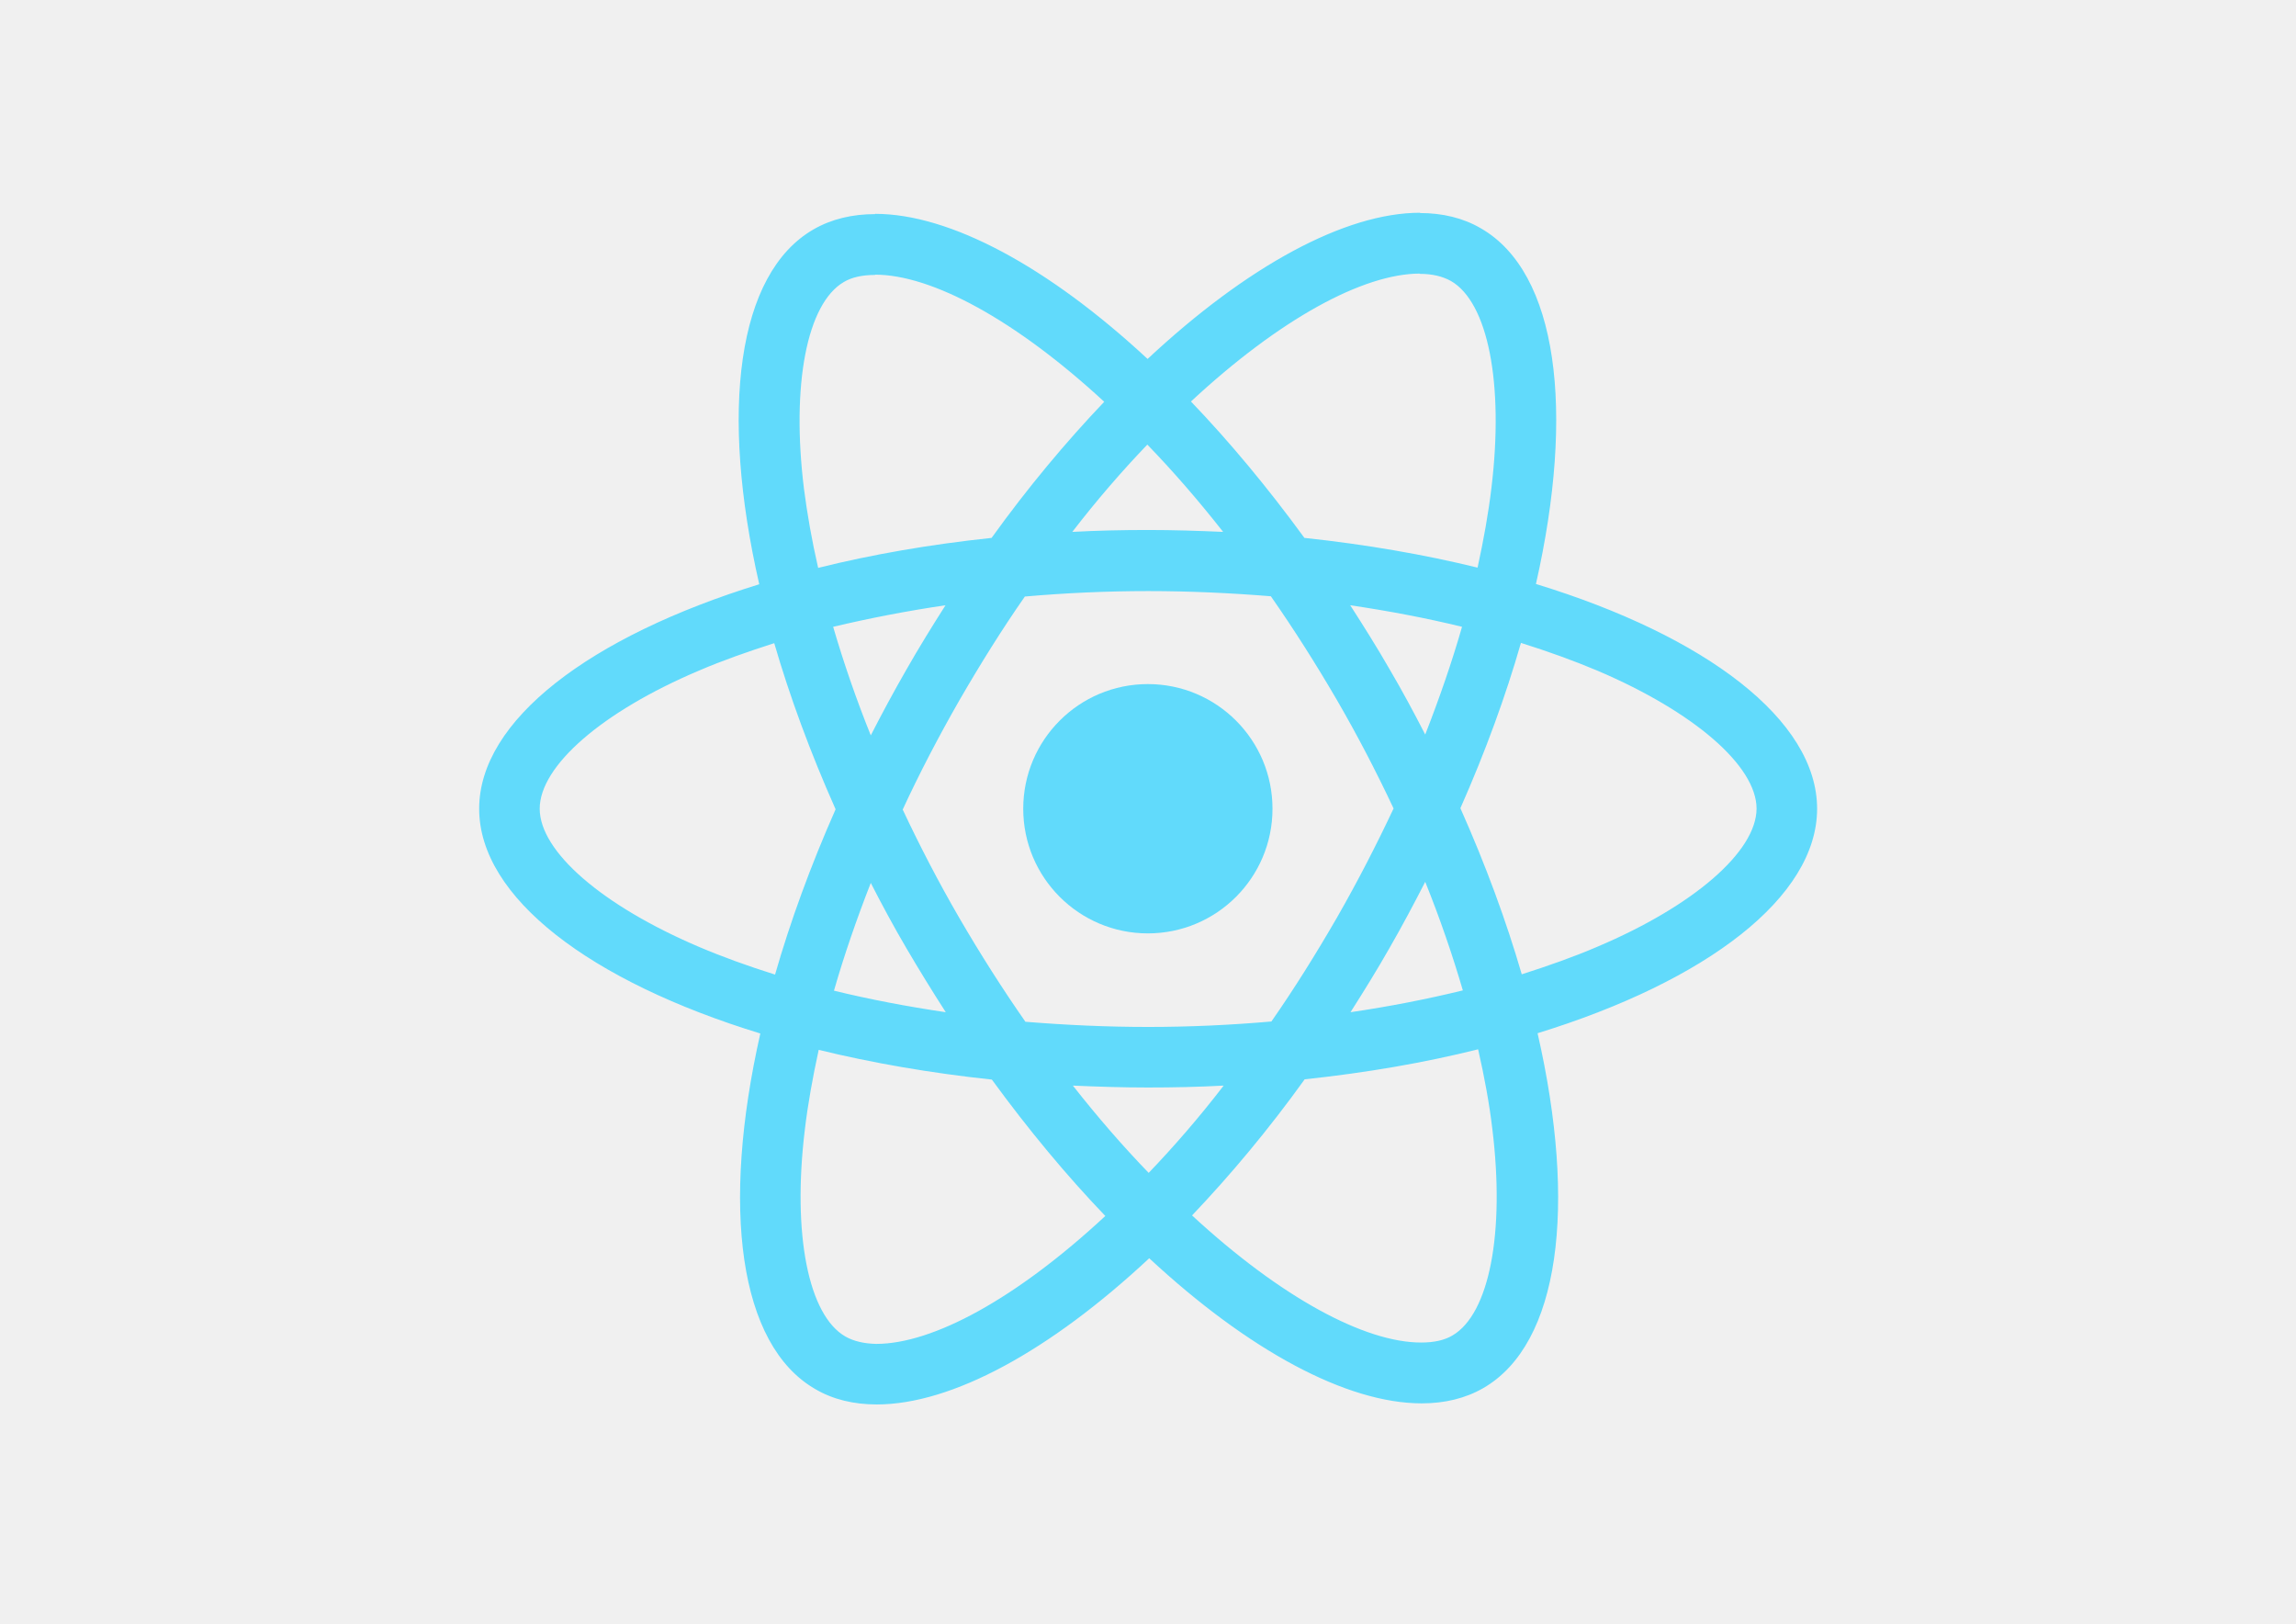
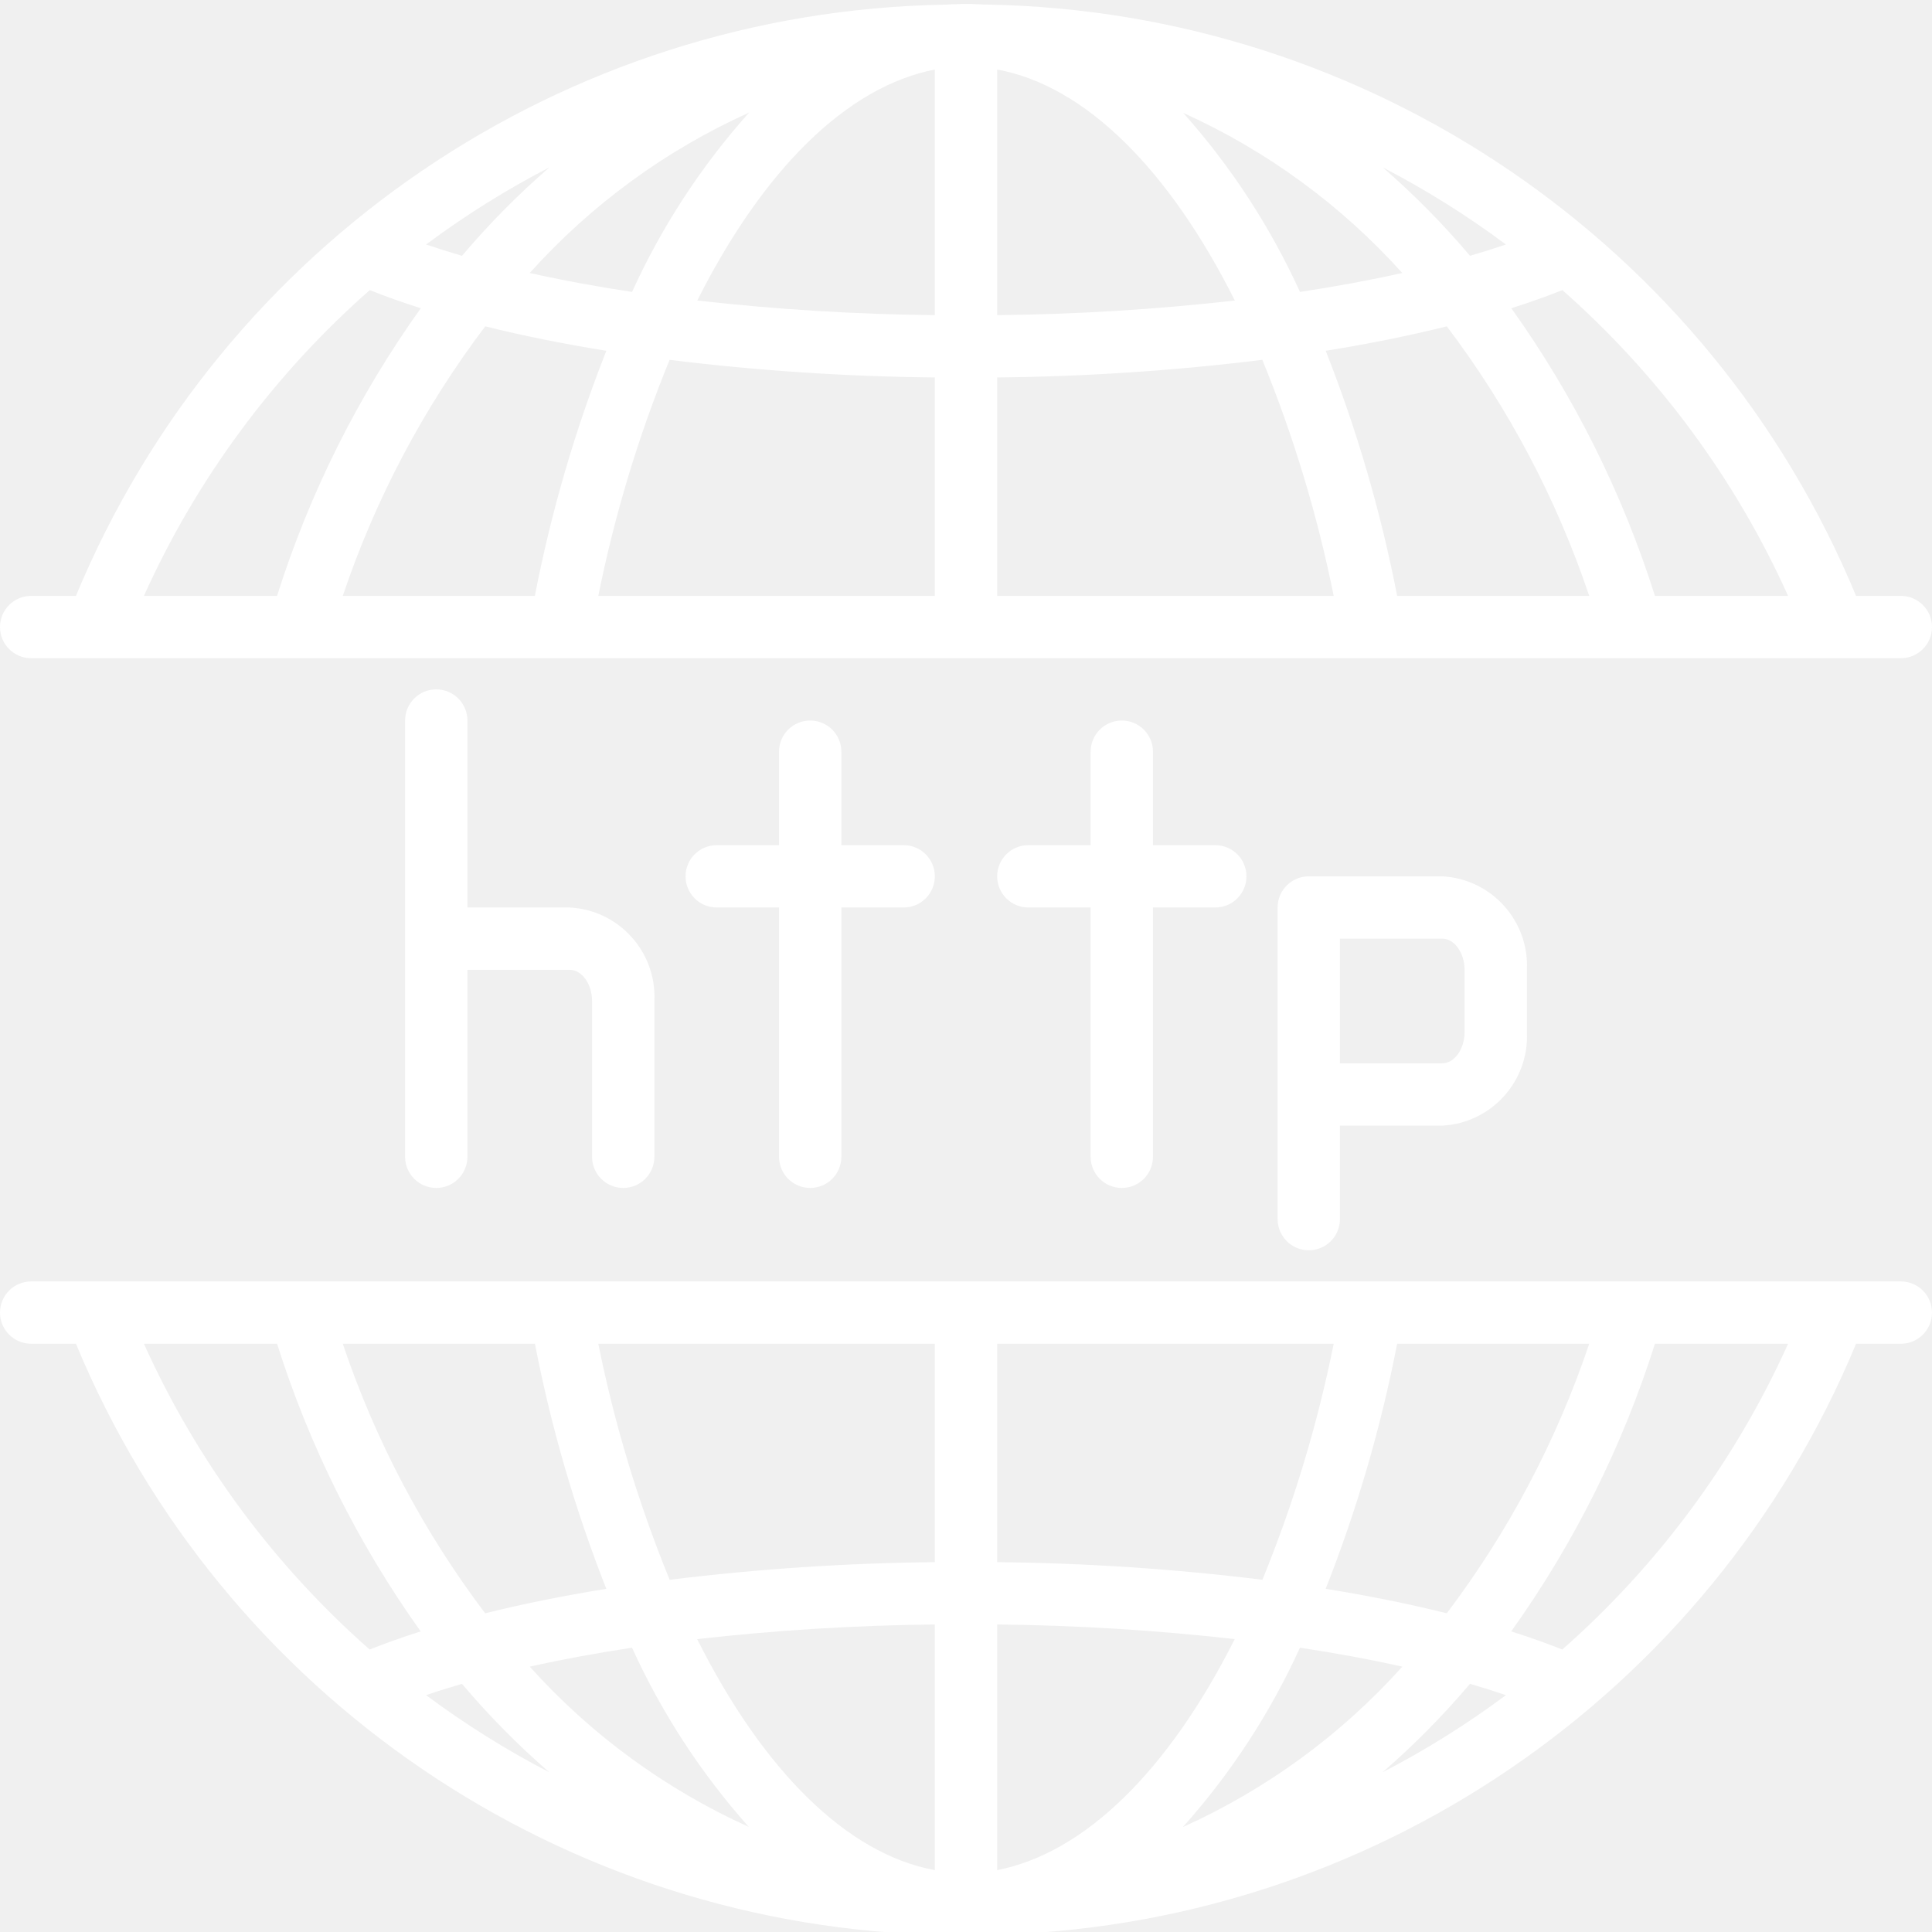
- <svg xmlns="http://www.w3.org/2000/svg" viewBox="0 0 841.9 595.3">
-   <g fill="#61DAFB">
-     <path d="M666.3 296.5c0-32.5-40.7-63.3-103.1-82.4 14.4-63.6 8-114.2-20.2-130.4-6.5-3.8-14.1-5.6-22.4-5.6v22.3c4.6 0 8.3.9 11.4 2.6 13.6 7.8 19.5 37.5 14.9 75.7-1.1 9.4-2.9 19.3-5.1 29.4-19.6-4.8-41-8.5-63.5-10.9-13.5-18.5-27.5-35.3-41.6-50 32.6-30.3 63.2-46.9 84-46.9V78c-27.5 0-63.5 19.6-99.9 53.6-36.4-33.8-72.4-53.2-99.9-53.2v22.3c20.7 0 51.4 16.5 84 46.6-14 14.7-28 31.4-41.3 49.9-22.6 2.4-44 6.1-63.6 11-2.3-10-4-19.7-5.2-29-4.7-38.2 1.1-67.9 14.6-75.8 3-1.8 6.9-2.6 11.5-2.6V78.5c-8.4 0-16 1.8-22.6 5.6-28.1 16.2-34.4 66.7-19.9 130.1-62.2 19.2-102.7 49.9-102.7 82.3 0 32.5 40.7 63.3 103.1 82.4-14.4 63.6-8 114.2 20.2 130.4 6.5 3.8 14.1 5.6 22.5 5.6 27.5 0 63.5-19.6 99.9-53.6 36.4 33.8 72.4 53.2 99.9 53.2 8.4 0 16-1.8 22.6-5.6 28.1-16.2 34.4-66.7 19.9-130.1 62-19.1 102.5-49.9 102.5-82.3zm-130.2-66.7c-3.7 12.9-8.3 26.2-13.5 39.5-4.1-8-8.4-16-13.1-24-4.6-8-9.5-15.8-14.4-23.4 14.2 2.1 27.9 4.7 41 7.9zm-45.8 106.5c-7.8 13.5-15.8 26.3-24.1 38.2-14.9 1.3-30 2-45.2 2-15.1 0-30.2-.7-45-1.9-8.3-11.9-16.4-24.6-24.2-38-7.6-13.1-14.5-26.4-20.8-39.8 6.2-13.4 13.2-26.8 20.7-39.9 7.8-13.5 15.8-26.3 24.1-38.2 14.9-1.3 30-2 45.2-2 15.1 0 30.2.7 45 1.9 8.3 11.9 16.4 24.6 24.2 38 7.6 13.1 14.5 26.4 20.8 39.8-6.3 13.4-13.2 26.8-20.7 39.9zm32.3-13c5.4 13.4 10 26.8 13.8 39.8-13.1 3.2-26.9 5.9-41.2 8 4.9-7.7 9.8-15.6 14.4-23.7 4.6-8 8.9-16.1 13-24.1zM421.2 430c-9.3-9.6-18.6-20.3-27.8-32 9 .4 18.2.7 27.5.7 9.4 0 18.7-.2 27.8-.7-9 11.7-18.3 22.4-27.5 32zm-74.4-58.9c-14.2-2.1-27.9-4.7-41-7.9 3.7-12.9 8.3-26.2 13.5-39.5 4.1 8 8.4 16 13.1 24 4.7 8 9.5 15.8 14.4 23.4zM420.7 163c9.3 9.6 18.6 20.3 27.8 32-9-.4-18.2-.7-27.5-.7-9.4 0-18.7.2-27.8.7 9-11.7 18.3-22.4 27.5-32zm-74 58.9c-4.9 7.7-9.8 15.6-14.4 23.7-4.6 8-8.9 16-13 24-5.4-13.4-10-26.8-13.8-39.8 13.1-3.1 26.9-5.8 41.2-7.9zm-90.5 125.2c-35.4-15.1-58.3-34.9-58.3-50.6 0-15.7 22.9-35.6 58.3-50.6 8.6-3.7 18-7 27.7-10.1 5.7 19.6 13.2 40 22.5 60.9-9.2 20.8-16.6 41.1-22.2 60.6-9.9-3.1-19.3-6.5-28-10.2zM310 490c-13.6-7.8-19.5-37.5-14.9-75.7 1.1-9.4 2.9-19.3 5.1-29.4 19.6 4.8 41 8.5 63.5 10.9 13.5 18.5 27.5 35.3 41.6 50-32.6 30.3-63.2 46.9-84 46.9-4.5-.1-8.3-1-11.3-2.7zm237.2-76.2c4.7 38.2-1.1 67.9-14.6 75.8-3 1.8-6.9 2.6-11.5 2.6-20.7 0-51.4-16.5-84-46.6 14-14.7 28-31.4 41.3-49.9 22.6-2.4 44-6.1 63.6-11 2.3 10.1 4.1 19.8 5.2 29.1zm38.5-66.7c-8.6 3.7-18 7-27.7 10.1-5.7-19.6-13.2-40-22.5-60.9 9.2-20.8 16.6-41.1 22.2-60.6 9.9 3.1 19.3 6.5 28.1 10.2 35.4 15.1 58.3 34.9 58.3 50.6-.1 15.7-23 35.6-58.4 50.6zM320.8 78.4z" />
-     <circle cx="420.9" cy="296.5" r="45.7" />
-     <path d="M520.5 78.1z" />
-   </g>
+ <svg xmlns="http://www.w3.org/2000/svg" height="512px" viewBox="0 0 496 495" width="512px">
+   <path d="m8 168.48h480c4.418 0 8-3.582 8-8s-3.582-8-8-8h-11.496c-37.562-90.512-125.219-150.129-223.199-151.801h-.594c-.621-.062-1.246-.09-1.871-.086-1.836-.125-3.676-.125-5.512 0-.754-.02-1.508.016-2.258.102h-.094c-.098 0-.191 0-.289 0-97.973 1.672-185.629 61.281-223.191 151.785h-11.496c-4.418 0-8 3.582-8 8s3.582 8 8 8zm309.023-91.824c-20.262 2.289-40.633 3.543-61.023 3.75v-63.062c22.656 4.145 44.152 25.711 61.023 59.312zm-77.023-59.312v63.062c-20.383-.207-40.738-1.461-60.992-3.75 16.793-33.336 38.207-54.863 60.992-59.312zm0 79.062v56.074h-86.398c4.168-20.73 10.297-41.02 18.301-60.594 22.598 2.781 45.332 4.289 68.098 4.52zm16 0c22.762-.23 45.488-1.742 68.078-4.527 8.008 19.578 14.145 39.867 18.32 60.602h-86.398zm84.344-6.848c11.047-1.781 21.457-3.879 31.098-6.277 15.84 20.941 28.184 44.312 36.559 69.199h-49.312c-4.172-21.492-10.312-42.555-18.344-62.922zm-6.602-15.109c-7.625-16.742-17.73-32.238-29.973-45.969 21.391 9.656 40.539 23.652 56.23 41.102-8.246 1.844-16.996 3.465-26.258 4.867zm-171.477 0c-9.25-1.395-18.004-3.016-26.266-4.867 15.707-17.492 34.887-31.52 56.32-41.184-12.289 13.742-22.422 29.27-30.055 46.051zm-6.602 15.109c-8.039 20.367-14.18 41.43-18.352 62.922h-49.312c8.379-24.891 20.73-48.258 36.574-69.199 9.625 2.398 20.043 4.496 31.09 6.277zm303.391 62.922h-34.184c-8.34-26.398-20.785-51.32-36.871-73.848 4.629-1.473 8.996-3.023 13.105-4.656 24.676 21.75 44.434 48.512 57.949 78.504zm-72.438-90.207c-2.949 1.008-6.023 1.973-9.227 2.895-6.871-8.129-14.359-15.715-22.398-22.695 11.059 5.73 21.637 12.352 31.625 19.801zm-268 2.902c-3.203-.93-6.277-1.895-9.234-2.902 10.004-7.453 20.594-14.078 31.672-19.809-8.055 6.98-15.555 14.57-22.438 22.711zm-23.695 8.801c4.094 1.633 8.465 3.184 13.109 4.656-16.102 22.523-28.555 47.445-36.902 73.848h-34.184c13.523-29.992 33.289-56.758 57.977-78.504zm0 0" fill="#FFFFFF" />
+   <path d="m488 328.48h-480c-4.418 0-8 3.582-8 8s3.582 8 8 8h11.496c37.562 90.508 125.219 150.125 223.199 151.801h.297.52c.738.07 1.477.098 2.215.078.801.047 1.547.055 2.289.055 1.023 0 1.969 0 2.559-.062.789.023 1.574-.012 2.355-.105h.383c97.969-1.668 185.625-61.27 223.191-151.766h11.496c4.418 0 8-3.582 8-8s-3.582-8-8-8zm-309.023 91.824c20.262-2.293 40.633-3.543 61.023-3.754v63.066c-22.656-4.145-44.152-25.715-61.023-59.312zm77.023 59.312v-63.066c20.383.211 40.738 1.461 60.992 3.754-16.793 33.336-38.207 54.863-60.992 59.312zm0-79.066v-56.07h86.398c-4.168 20.73-10.297 41.02-18.301 60.59-22.598-2.777-45.332-4.289-68.098-4.52zm-16 0c-22.762.23-45.488 1.742-68.078 4.527-8.008-19.574-14.145-39.863-18.32-60.598h86.398zm-84.344 6.848c-11.047 1.785-21.457 3.883-31.098 6.281-15.84-20.945-28.184-44.312-36.559-69.199h49.328c4.168 21.492 10.301 42.551 18.328 62.918zm6.602 15.113c7.621 16.758 17.727 32.266 29.973 46.008-21.391-9.668-40.543-23.68-56.23-41.145 8.246-1.84 16.996-3.461 26.258-4.863zm171.477 0c9.25 1.391 18.008 3.012 26.281 4.863-15.711 17.496-34.898 31.523-56.336 41.184 12.289-13.742 22.422-29.266 30.055-46.047zm6.602-15.113c8.039-20.363 14.18-41.426 18.352-62.918h49.312c-8.379 24.887-20.73 48.258-36.574 69.199-9.625-2.398-20.043-4.496-31.09-6.281zm-303.391-62.918h34.184c8.34 26.398 20.785 51.316 36.871 73.848-4.633 1.473-9.004 3.023-13.105 4.656-24.676-21.75-44.434-48.516-57.949-78.504zm72.438 90.207c2.949-1.008 6.023-1.973 9.227-2.895 6.871 8.129 14.359 15.715 22.398 22.695-11.059-5.73-21.637-12.355-31.625-19.801zm268-2.902c3.203.926 6.277 1.895 9.234 2.902-10.004 7.453-20.594 14.078-31.672 19.809 8.055-6.98 15.555-14.574 22.438-22.711zm23.695-8.801c-4.094-1.633-8.465-3.184-13.109-4.656 16.102-22.527 28.555-47.449 36.902-73.848h34.184c-13.523 29.992-33.289 56.754-57.977 78.504zm0 0" fill="#FFFFFF" />
+   <path d="m160 304.48c4.418 0 8-3.582 8-8v-40c.586-12.605-9.109-23.324-21.711-24h-26.289v-48c0-4.418-3.582-8-8-8s-8 3.582-8 8v112c0 4.418 3.582 8 8 8s8-3.582 8-8v-48h26.289c3.094 0 5.711 3.664 5.711 8v40c0 4.418 3.582 8 8 8zm0 0" fill="#FFFFFF" />
+   <path d="m336 224.48c-4.418 0-8 3.582-8 8v80c0 4.418 3.582 8 8 8s8-3.582 8-8v-24h26.289c12.602-.676 22.297-11.395 21.711-24v-16c.586-12.605-9.109-23.324-21.711-24zm40 24v16c0 4.336-2.617 8-5.711 8h-26.289v-32h26.289c3.094 0 5.711 3.664 5.711 8zm0 0" fill="#FFFFFF" />
+   <path d="m208 304.48c4.418 0 8-3.582 8-8v-64h16c4.418 0 8-3.582 8-8s-3.582-8-8-8h-16v-24c0-4.418-3.582-8-8-8s-8 3.582-8 8v24h-16c-4.418 0-8 3.582-8 8s3.582 8 8 8h16v64c0 4.418 3.582 8 8 8zm0 0" fill="#FFFFFF" />
+   <path d="m288 304.48c4.418 0 8-3.582 8-8v-64h16c4.418 0 8-3.582 8-8s-3.582-8-8-8h-16v-24c0-4.418-3.582-8-8-8s-8 3.582-8 8v24h-16c-4.418 0-8 3.582-8 8s3.582 8 8 8h16v64c0 4.418 3.582 8 8 8zm0 0" fill="#FFFFFF" />
</svg>
